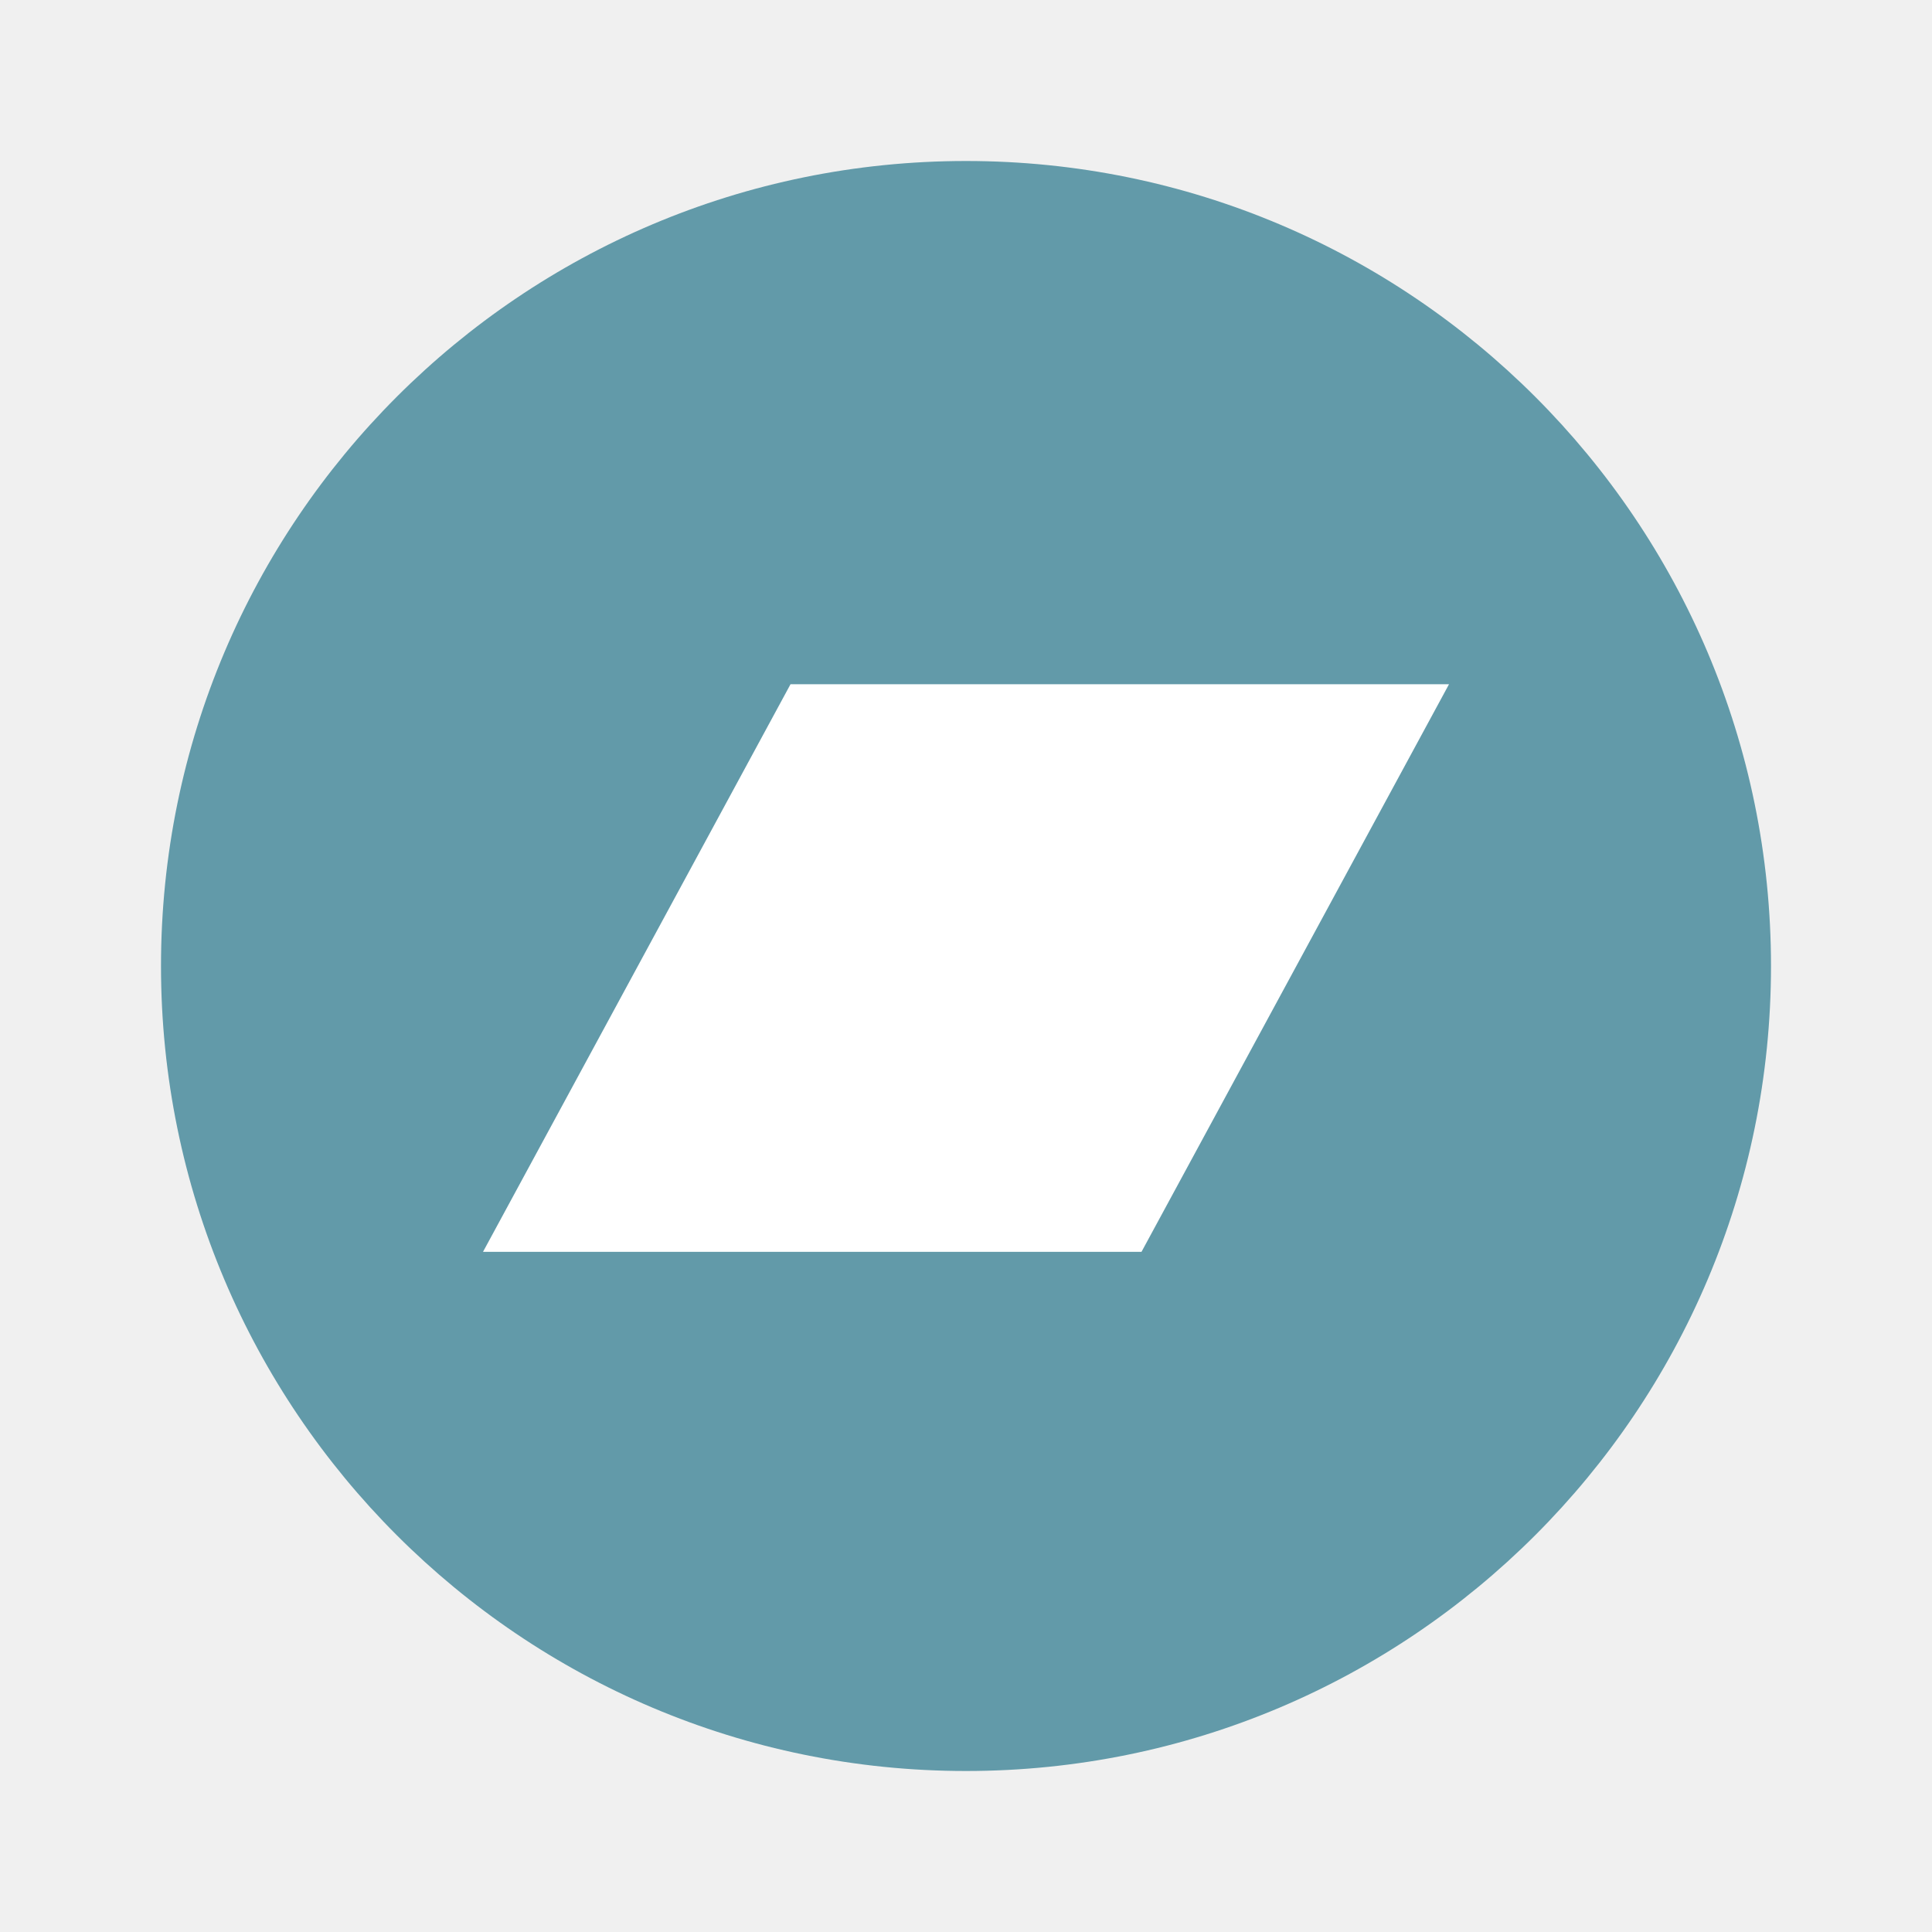
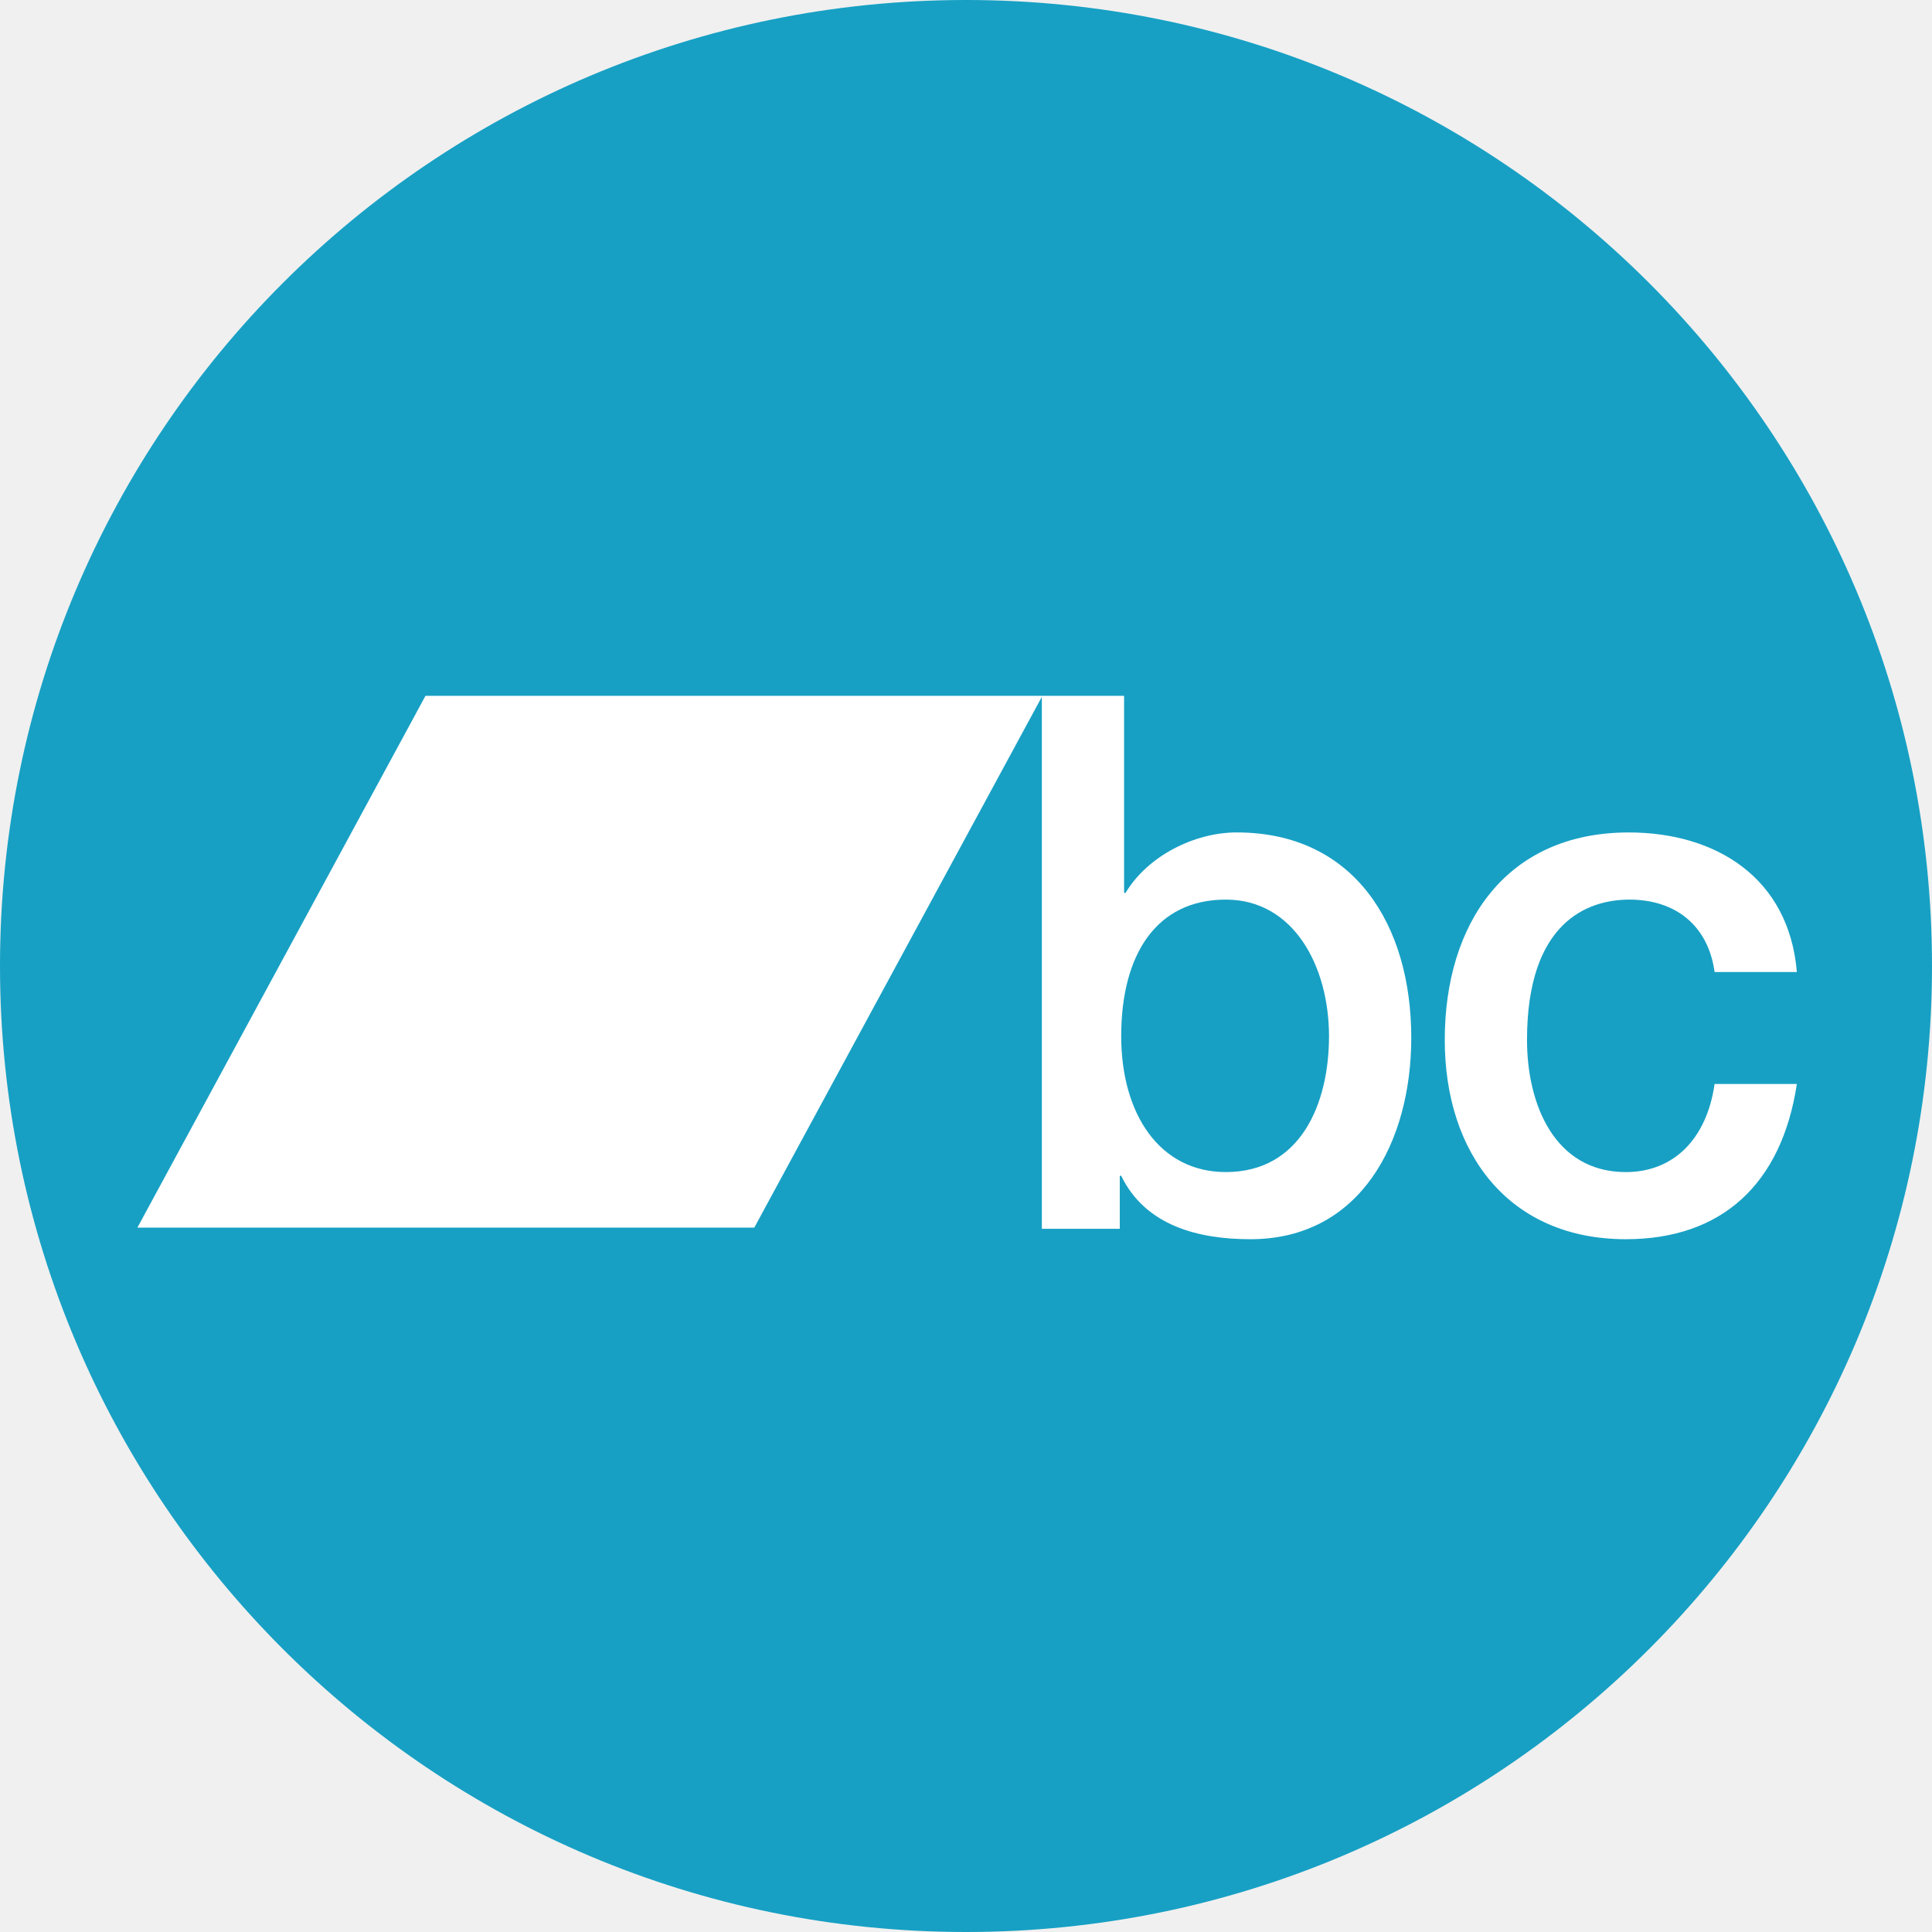
- <svg xmlns="http://www.w3.org/2000/svg" width="800px" height="800px" viewBox="0 0 48 48" fill="none">
-   <circle cx="24" cy="24" r="20" fill="#629AA9" />
-   <path d="M28.36 31.102H12L19.64 17H36L28.36 31.102Z" fill="white" />
+ <svg xmlns="http://www.w3.org/2000/svg" viewBox="0 0 682.667 682.667" height="682.667" width="682.667" xml:space="preserve" id="svg2" version="1.1">
+   <defs id="defs6">
+     <clipPath id="clipPath20" clipPathUnits="userSpaceOnUse">
+       <path style="clip-rule:evenodd" id="path18" d="M 2560,0 C 3973.85,0 5120,1146.15 5120,2560 5120,3973.85 3973.85,5120 2560,5120 1146.15,5120 0,3973.85 0,2560 0,1146.15 1146.15,0 2560,0 Z" />
+     </clipPath>
+     <clipPath id="clipPath26" clipPathUnits="userSpaceOnUse">
+       <path id="path24" d="M 0,0 H 5120 V 5120 H 0 Z" />
+     </clipPath>
+     <clipPath id="clipPath36" clipPathUnits="userSpaceOnUse">
+       <path style="clip-rule:evenodd" id="path34" d="m 3248.57,2735.96 c -183.49,0 -277.25,-144.42 -277.25,-362 0,-205.66 101.38,-360.04 277.25,-360.04 198.89,0 273.45,182.02 273.45,360.04 -0.14,185.9 -93.84,362 -273.51,362 M 2761,3275.92 h 217.97 v -522.15 h 3.85 c 59.28,98.87 183.55,160.21 294.46,160.21 311.63,0 462.74,-245.35 462.74,-544.05 0,-274.84 -133.84,-533.97 -426.43,-533.97 -133.85,0 -277.25,33.54 -342.29,168.09 h -3.78 v -140.51 h -206.53 v 1412.35 l 0.01,0.03" />
+     </clipPath>
+     <clipPath id="clipPath42" clipPathUnits="userSpaceOnUse">
+       <path id="path40" d="M 0,0 H 5120 V 5120 H 0 Z" />
+     </clipPath>
+     <clipPath id="clipPath52" clipPathUnits="userSpaceOnUse">
+       <path style="clip-rule:evenodd" id="path50" d="m 4543.89,2544.02 c -17.22,124.62 -105.15,191.92 -225.61,191.92 -112.87,0 -271.54,-61.35 -271.54,-371.91 0,-170.13 72.64,-350.15 261.97,-350.15 126.18,0 214.11,87.14 235.18,233.51 h 217.97 c -40.16,-265.06 -198.84,-411.43 -453.15,-411.43 -309.78,0 -479.95,227.42 -479.95,528.07 0,308.56 162.53,549.89 487.6,549.89 229.44,0 424.54,-118.68 445.5,-369.91 h -217.61 l -0.36,0.01" />
+     </clipPath>
+     <clipPath id="clipPath58" clipPathUnits="userSpaceOnUse">
+       <path id="path56" d="M 0,0 H 5120 V 5120 H 0 Z" />
+     </clipPath>
+     <clipPath id="clipPath68" clipPathUnits="userSpaceOnUse">
+       <path style="clip-rule:evenodd" id="path66" d="M 1998.95,1866.62 H 364.078 l 763.462,1409.3 h 1634.88 l -763.47,-1409.3" />
+     </clipPath>
+     <clipPath id="clipPath74" clipPathUnits="userSpaceOnUse">
+       <path id="path72" d="M 0,0 H 5120 V 5120 H 0 Z" />
+     </clipPath>
+   </defs>
+   <g transform="matrix(1.333333,0,0,-1.333333,0,682.6667)" id="g10">
+     <g transform="scale(0.1)" id="g12">
+       <g id="g14">
+         <g clip-path="url(#clipPath20)" id="g16">
+           <g clip-path="url(#clipPath26)" id="g22">
+             <path id="path28" style="fill:#17a0c4;fill-opacity:1;fill-rule:nonzero;stroke:none" d="M 0,0 H 5170 V 5170 H 0 Z" />
+           </g>
+         </g>
+       </g>
+       <g id="g30">
+         <g clip-path="url(#clipPath36)" id="g32">
+           <g clip-path="url(#clipPath42)" id="g38">
+             <path id="path44" style="fill:#ffffff;fill-opacity:1;fill-rule:nonzero;stroke:none" d="M 2710.99,1785.96 H 3790.02 V 3325.92 H 2710.99 Z" />
+           </g>
+         </g>
+       </g>
+       <g id="g46">
+         <g clip-path="url(#clipPath52)" id="g48">
+           <g clip-path="url(#clipPath58)" id="g54">
+             <path id="path60" style="fill:#ffffff;fill-opacity:1;fill-rule:nonzero;stroke:none" d="m 3778.76,1785.96 h 1033.1 v 1177.96 h -1033.1 z" />
+           </g>
+         </g>
+       </g>
+       <g id="g62">
+         <g clip-path="url(#clipPath68)" id="g64">
+           <g clip-path="url(#clipPath74)" id="g70">
+             <path id="path76" style="fill:#ffffff;fill-opacity:1;fill-rule:nonzero;stroke:none" d="m 314.078,1816.62 h 2498.34 v 1509.3 H 314.078 Z" />
+           </g>
+         </g>
+       </g>
+     </g>
+   </g>
</svg>
